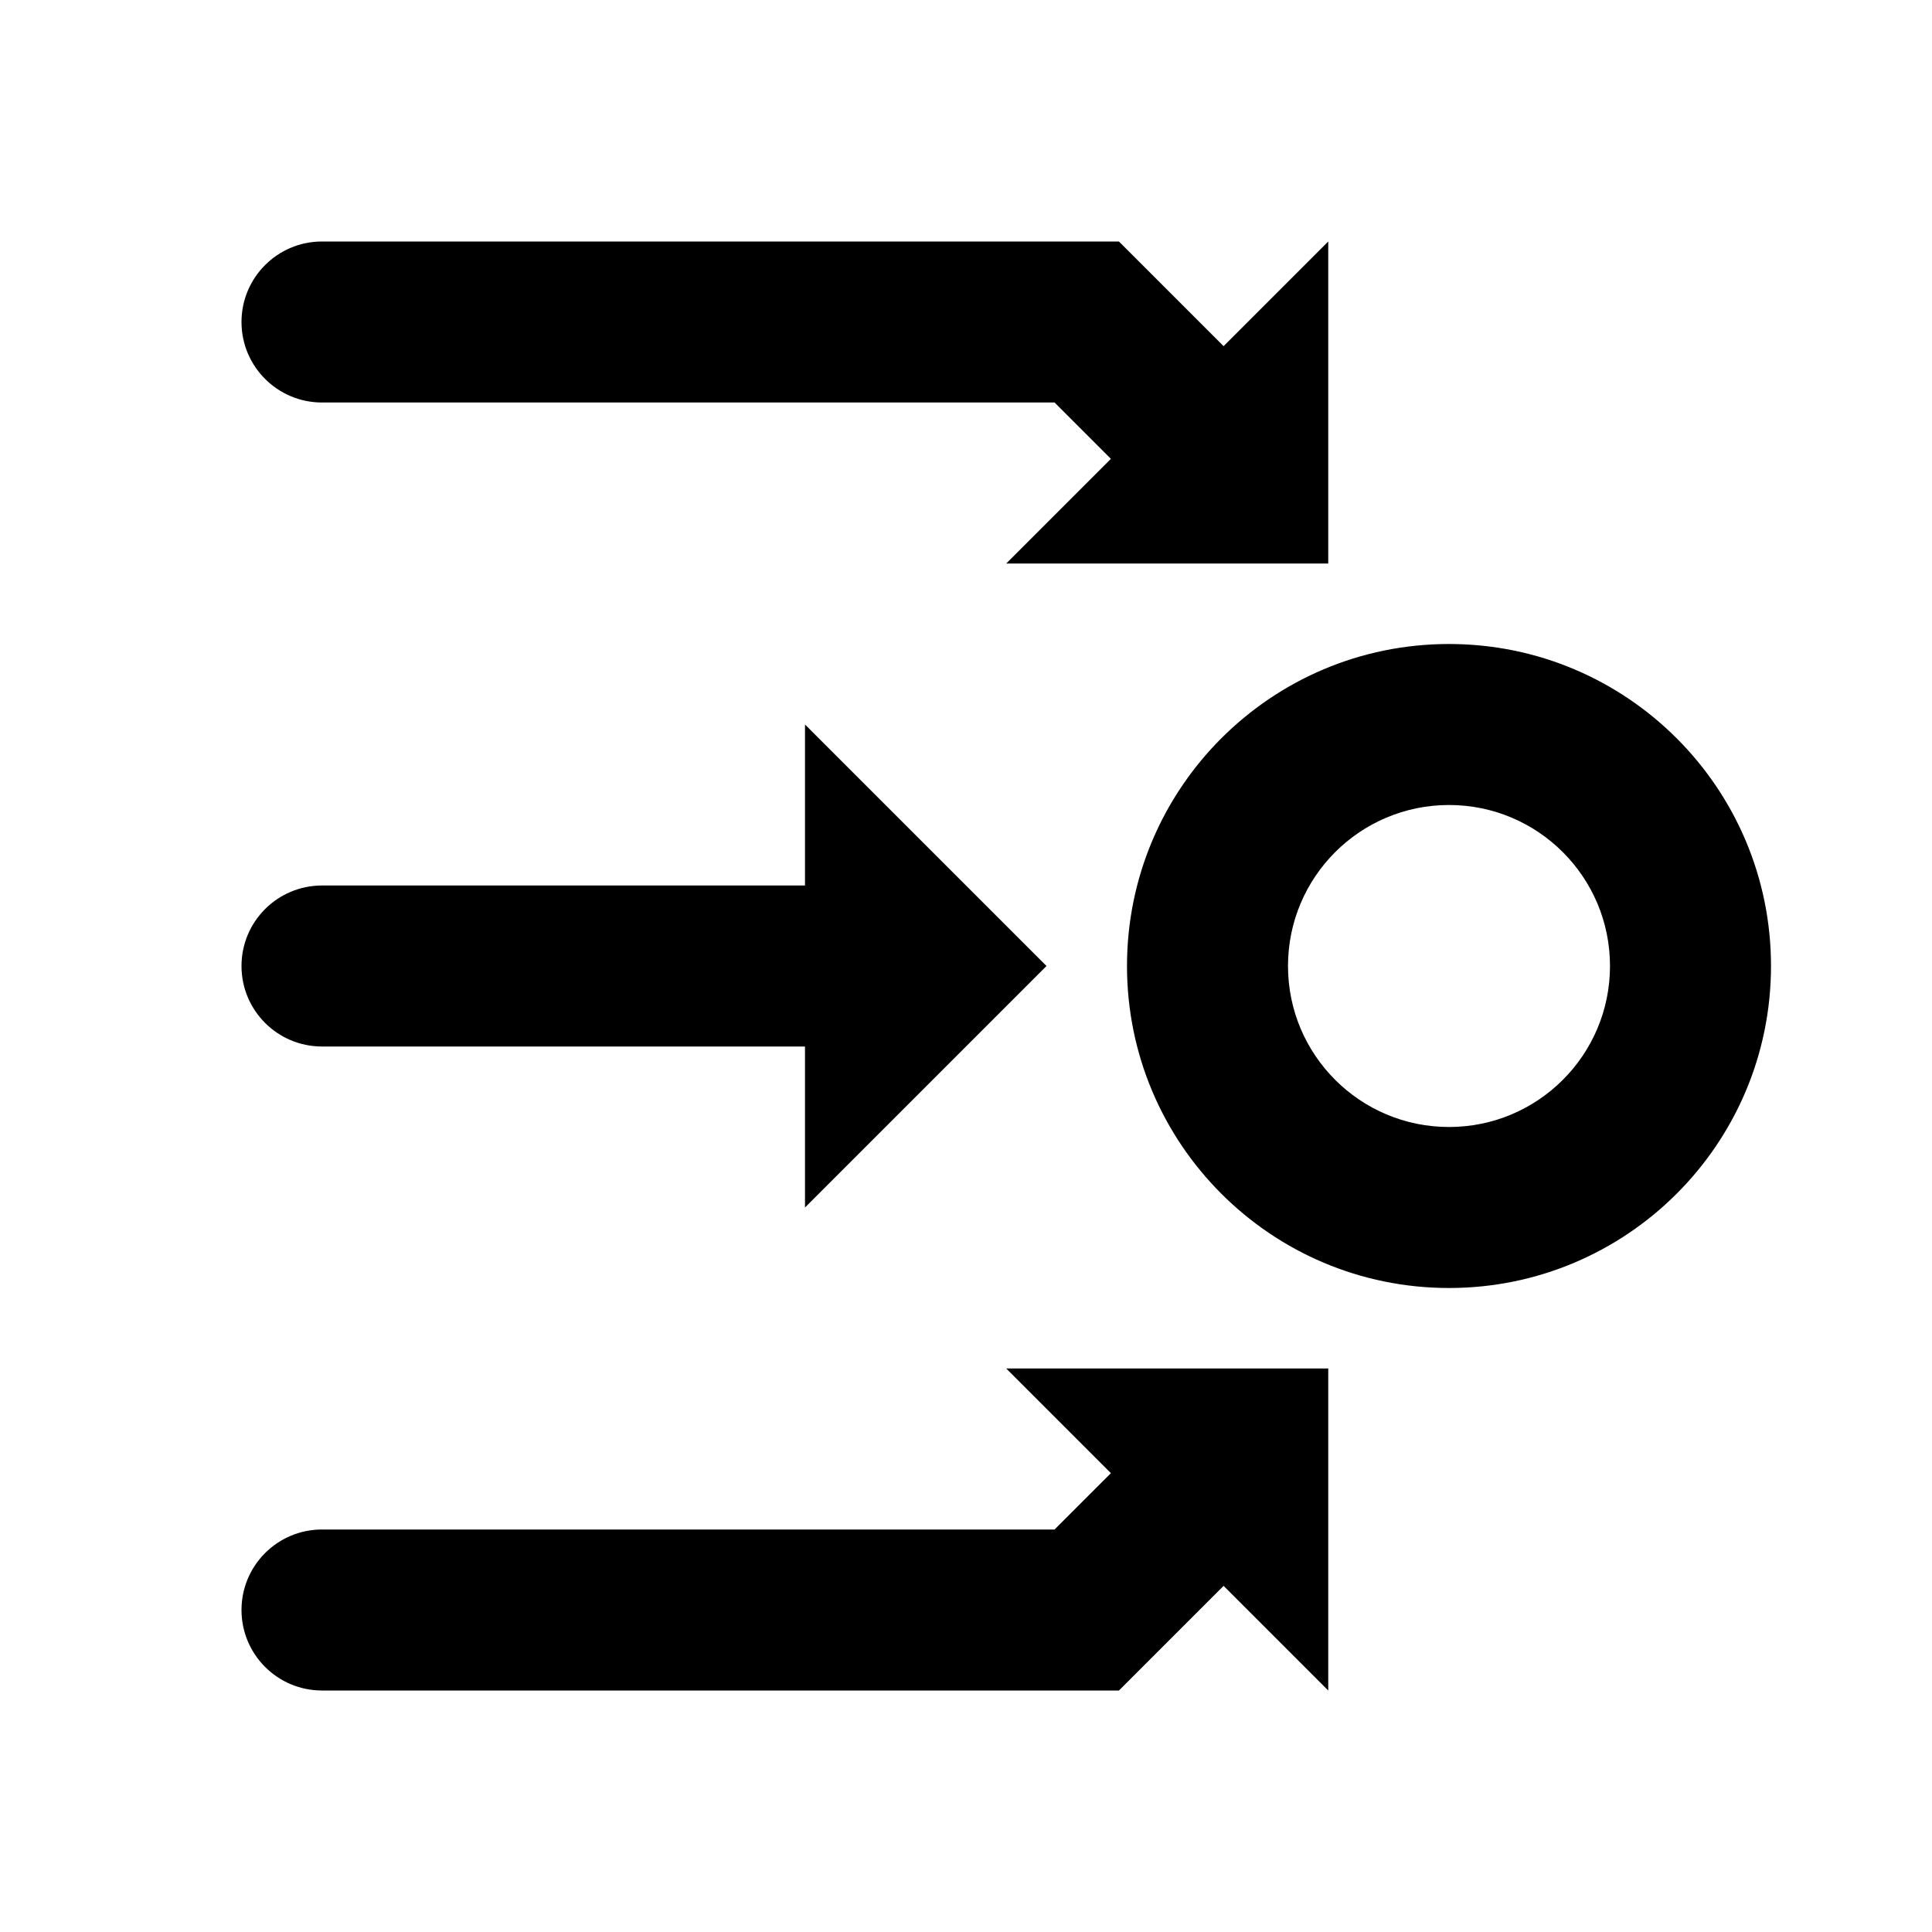
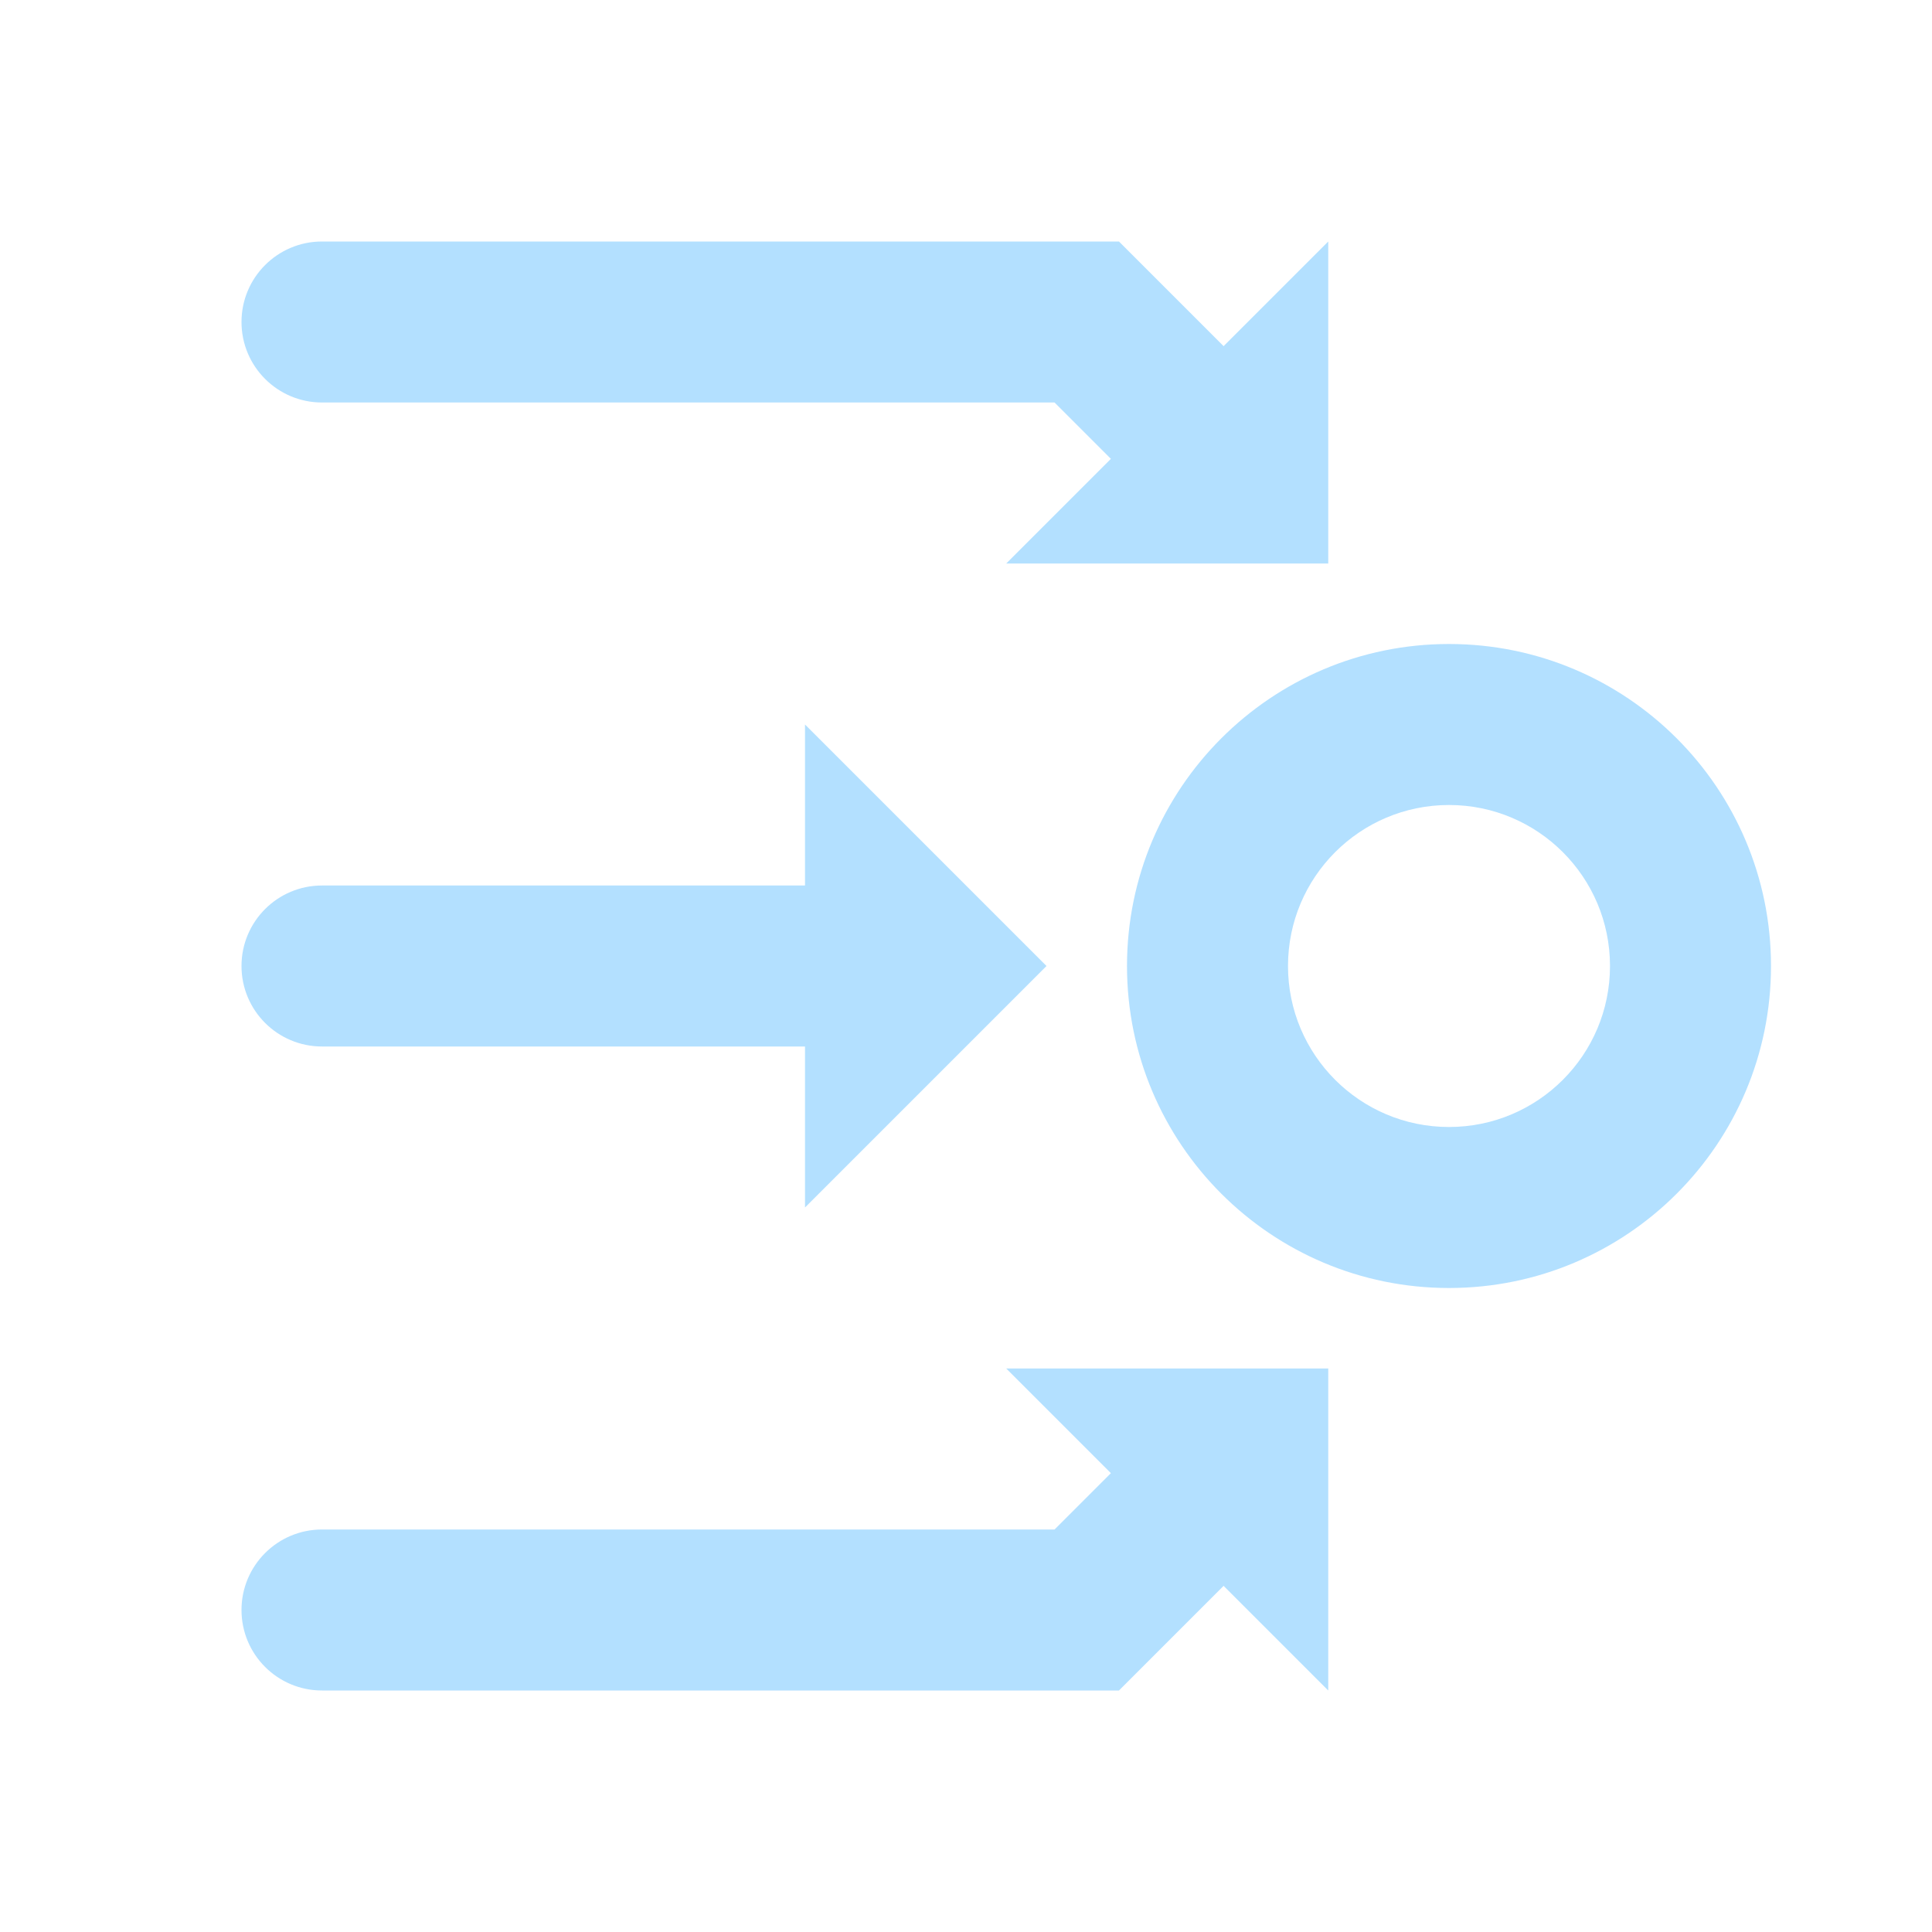
<svg xmlns="http://www.w3.org/2000/svg" width="800px" height="800px" viewBox="0 0 48 48">
  <g id="Layer_2" data-name="Layer 2">
    <g id="invisible_box" data-name="invisible box">
      <rect width="48" height="48" fill="none" />
    </g>
-     <g id="Q3_icons" data-name="Q3 icons">
+     <g id="Q3_icons" data-name="Q3 icons" fill="#B3E0FF">
      <g>
        <path d="M8,10H26.2l1.4,1.4L25,14h8V6L30.4,8.6,27.8,6H8a2,2,0,0,0,0,4Z" />
        <path d="M27.6,36.6,26.2,38H8a2,2,0,0,0,0,4H27.8l2.6-2.6L33,42V34H25Z" />
        <path d="M8,26H20v4l6-6-6-6v4H8a2,2,0,0,0,0,4Z" />
        <path d="M36,16a8,8,0,1,0,8,8A8,8,0,0,0,36,16Zm0,12a4,4,0,1,1,4-4A4,4,0,0,1,36,28Z" />
      </g>
    </g>
  </g>
</svg>
